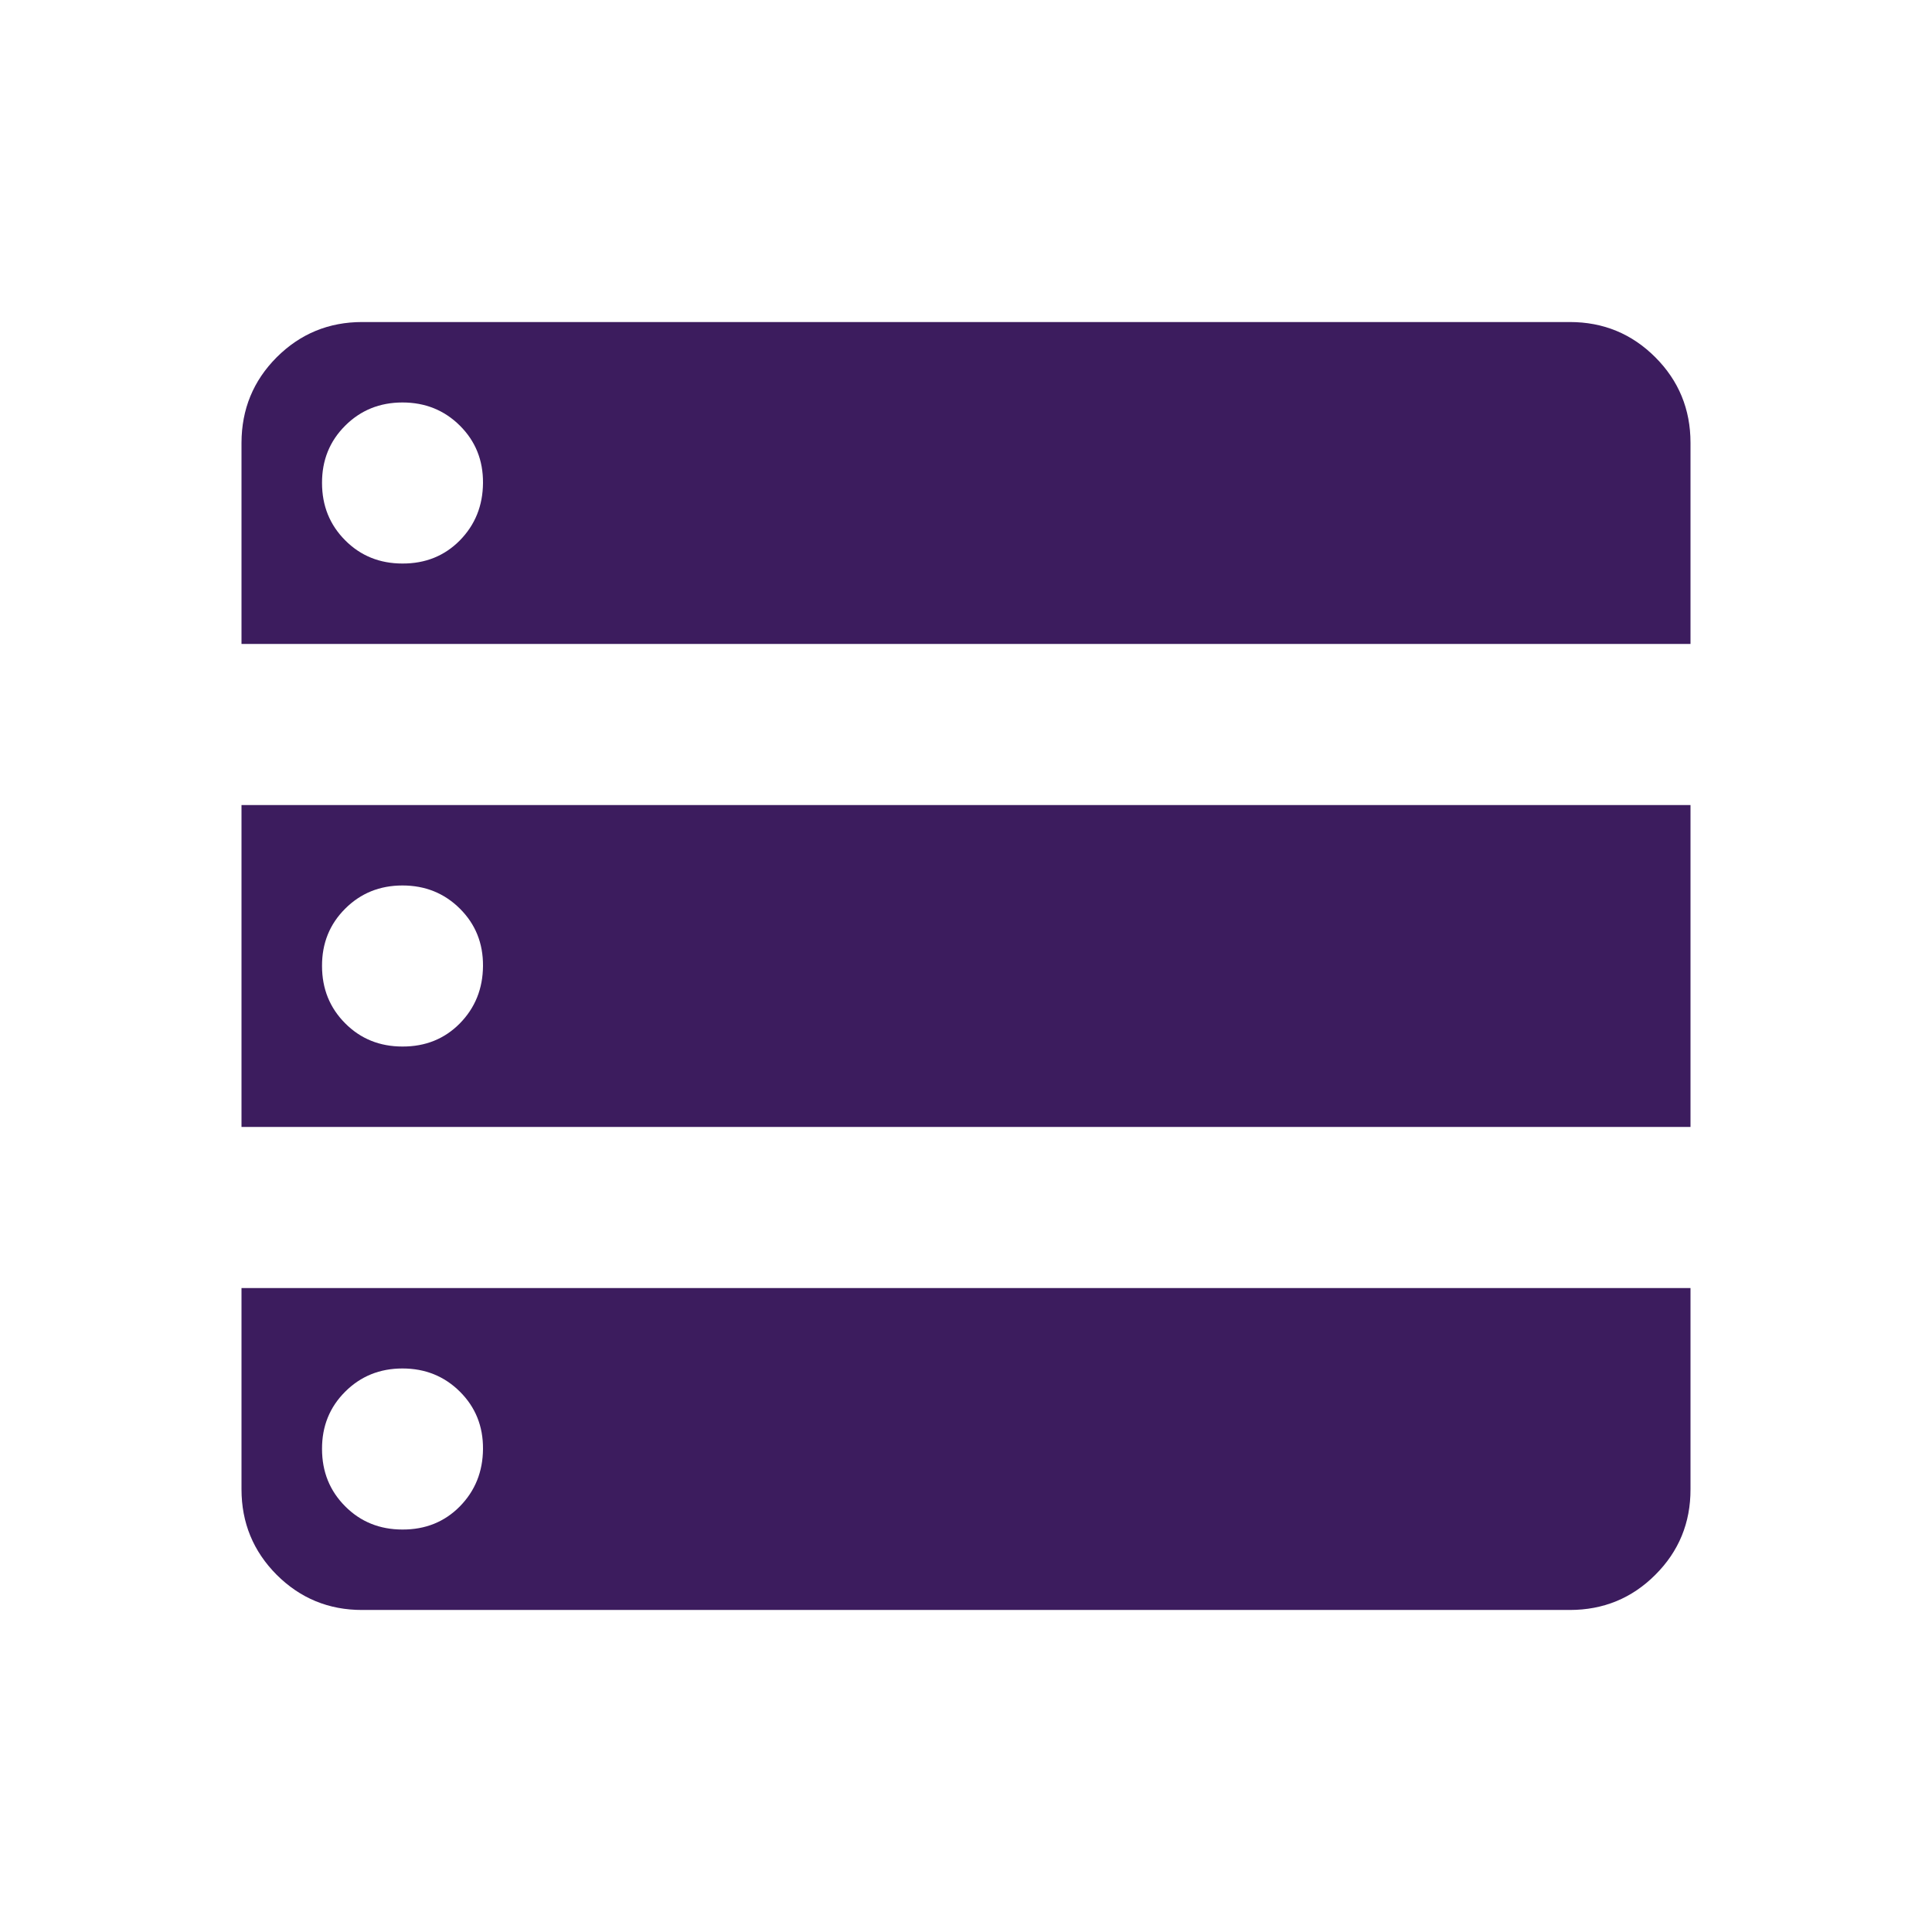
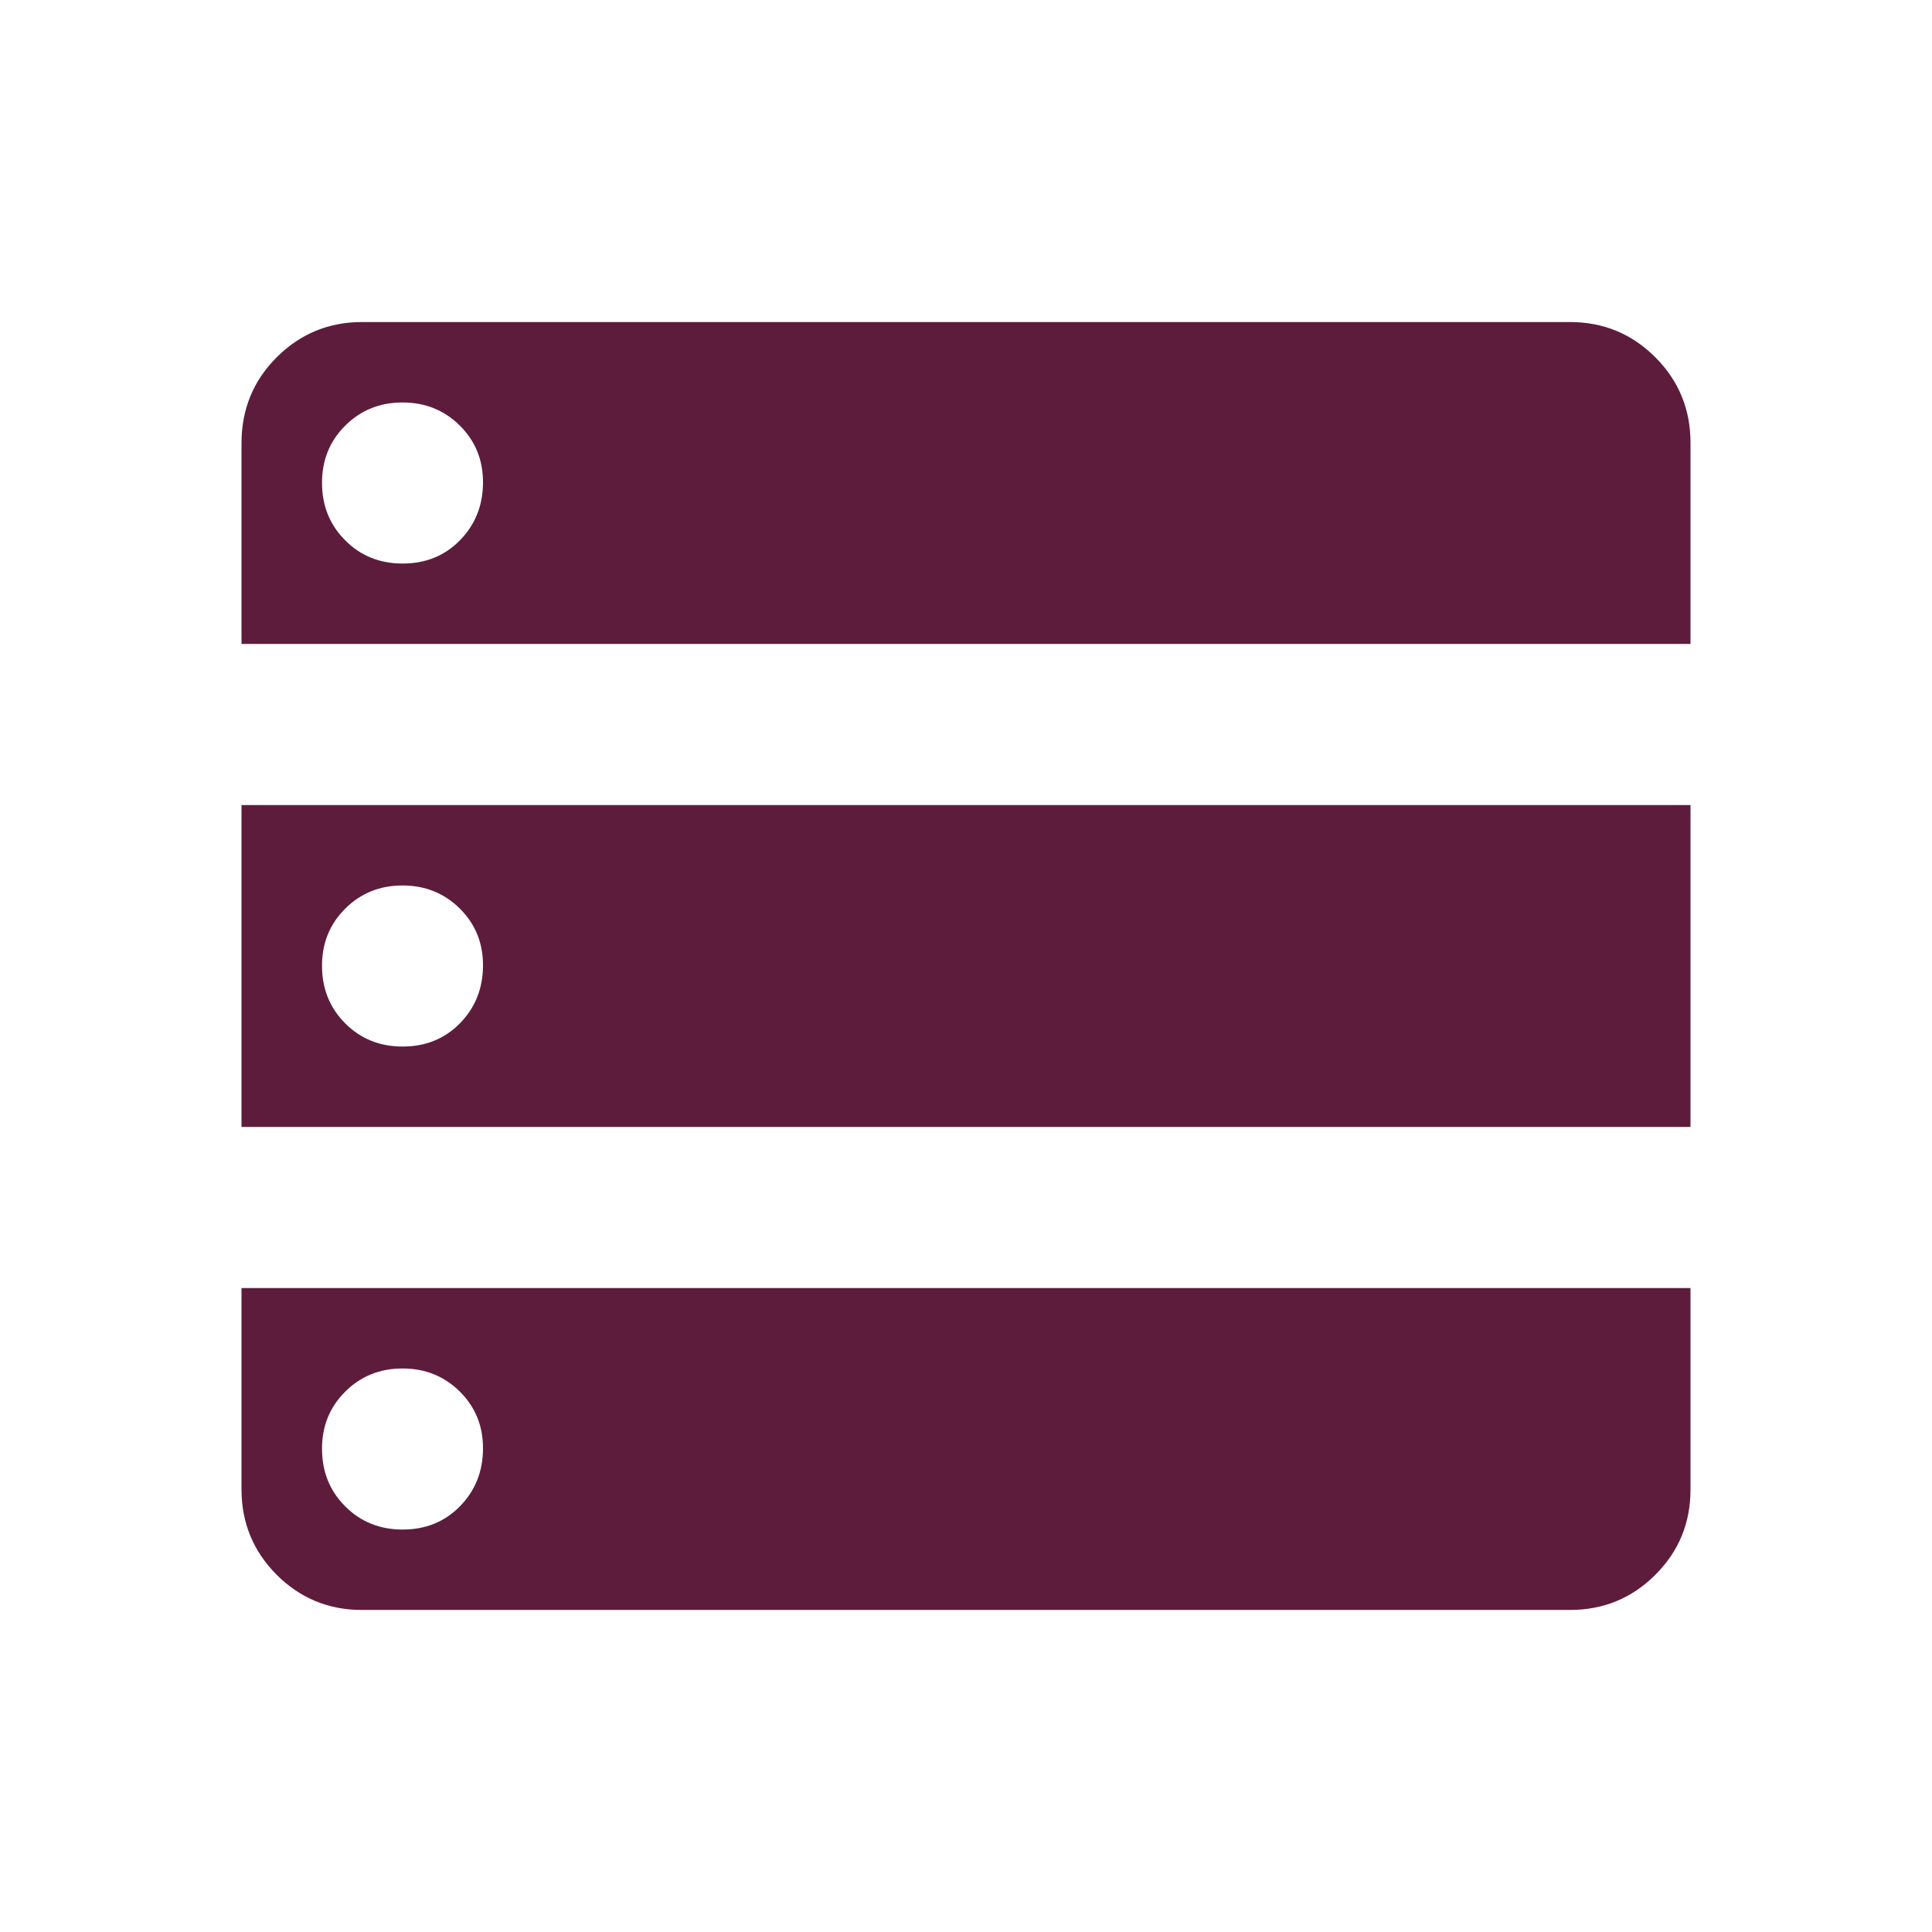
<svg xmlns="http://www.w3.org/2000/svg" width="22" height="22" viewBox="0 0 22 22" fill="none">
-   <path d="M2.75 7.333H19.25V5.042C19.25 4.66 19.116 4.335 18.849 4.068C18.582 3.801 18.258 3.667 17.875 3.667H4.125C3.743 3.667 3.419 3.801 3.151 4.068C2.884 4.336 2.751 4.66 2.75 5.042V7.333ZM2.75 12.833H19.25V9.167H2.75V12.833ZM4.125 18.333H17.875C18.257 18.333 18.582 18.2 18.849 17.933C19.117 17.666 19.251 17.341 19.25 16.958V14.667H2.75V16.958C2.75 17.34 2.884 17.665 3.151 17.933C3.419 18.2 3.744 18.334 4.125 18.333ZM4.583 6.417C4.324 6.417 4.106 6.329 3.931 6.153C3.755 5.977 3.667 5.759 3.667 5.5C3.666 5.241 3.754 5.023 3.931 4.847C4.107 4.671 4.325 4.583 4.583 4.583C4.842 4.583 5.06 4.671 5.237 4.847C5.414 5.023 5.502 5.241 5.5 5.5C5.498 5.759 5.41 5.977 5.236 6.154C5.062 6.33 4.844 6.418 4.583 6.417ZM4.583 11.917C4.324 11.917 4.106 11.829 3.931 11.653C3.755 11.477 3.667 11.259 3.667 11C3.666 10.741 3.754 10.523 3.931 10.347C4.107 10.171 4.325 10.083 4.583 10.083C4.842 10.083 5.06 10.171 5.237 10.347C5.414 10.523 5.502 10.741 5.5 11C5.498 11.259 5.41 11.477 5.236 11.654C5.062 11.83 4.844 11.918 4.583 11.917ZM4.583 17.417C4.324 17.417 4.106 17.329 3.931 17.153C3.755 16.977 3.667 16.759 3.667 16.5C3.666 16.241 3.754 16.023 3.931 15.847C4.107 15.671 4.325 15.583 4.583 15.583C4.842 15.583 5.06 15.671 5.237 15.847C5.414 16.023 5.502 16.241 5.5 16.5C5.498 16.759 5.41 16.977 5.236 17.154C5.062 17.33 4.844 17.418 4.583 17.417Z" fill="#3C1C5E" />
+   <path d="M2.75 7.333H19.25V5.042C19.25 4.66 19.116 4.335 18.849 4.068C18.582 3.801 18.258 3.667 17.875 3.667H4.125C3.743 3.667 3.419 3.801 3.151 4.068C2.884 4.336 2.751 4.66 2.75 5.042V7.333ZM2.75 12.833H19.25V9.167H2.75V12.833ZM4.125 18.333H17.875C18.257 18.333 18.582 18.2 18.849 17.933C19.117 17.666 19.251 17.341 19.25 16.958V14.667H2.75V16.958C2.75 17.34 2.884 17.665 3.151 17.933C3.419 18.2 3.744 18.334 4.125 18.333ZM4.583 6.417C4.324 6.417 4.106 6.329 3.931 6.153C3.755 5.977 3.667 5.759 3.667 5.5C3.666 5.241 3.754 5.023 3.931 4.847C4.107 4.671 4.325 4.583 4.583 4.583C4.842 4.583 5.06 4.671 5.237 4.847C5.414 5.023 5.502 5.241 5.5 5.5C5.498 5.759 5.41 5.977 5.236 6.154C5.062 6.33 4.844 6.418 4.583 6.417ZM4.583 11.917C4.324 11.917 4.106 11.829 3.931 11.653C3.755 11.477 3.667 11.259 3.667 11C3.666 10.741 3.754 10.523 3.931 10.347C4.107 10.171 4.325 10.083 4.583 10.083C4.842 10.083 5.06 10.171 5.237 10.347C5.414 10.523 5.502 10.741 5.5 11C5.498 11.259 5.41 11.477 5.236 11.654C5.062 11.83 4.844 11.918 4.583 11.917ZM4.583 17.417C4.324 17.417 4.106 17.329 3.931 17.153C3.755 16.977 3.667 16.759 3.667 16.5C3.666 16.241 3.754 16.023 3.931 15.847C4.107 15.671 4.325 15.583 4.583 15.583C4.842 15.583 5.06 15.671 5.237 15.847C5.414 16.023 5.502 16.241 5.5 16.5C5.498 16.759 5.41 16.977 5.236 17.154C5.062 17.33 4.844 17.418 4.583 17.417Z" fill="#5E1C3D" />
</svg>
